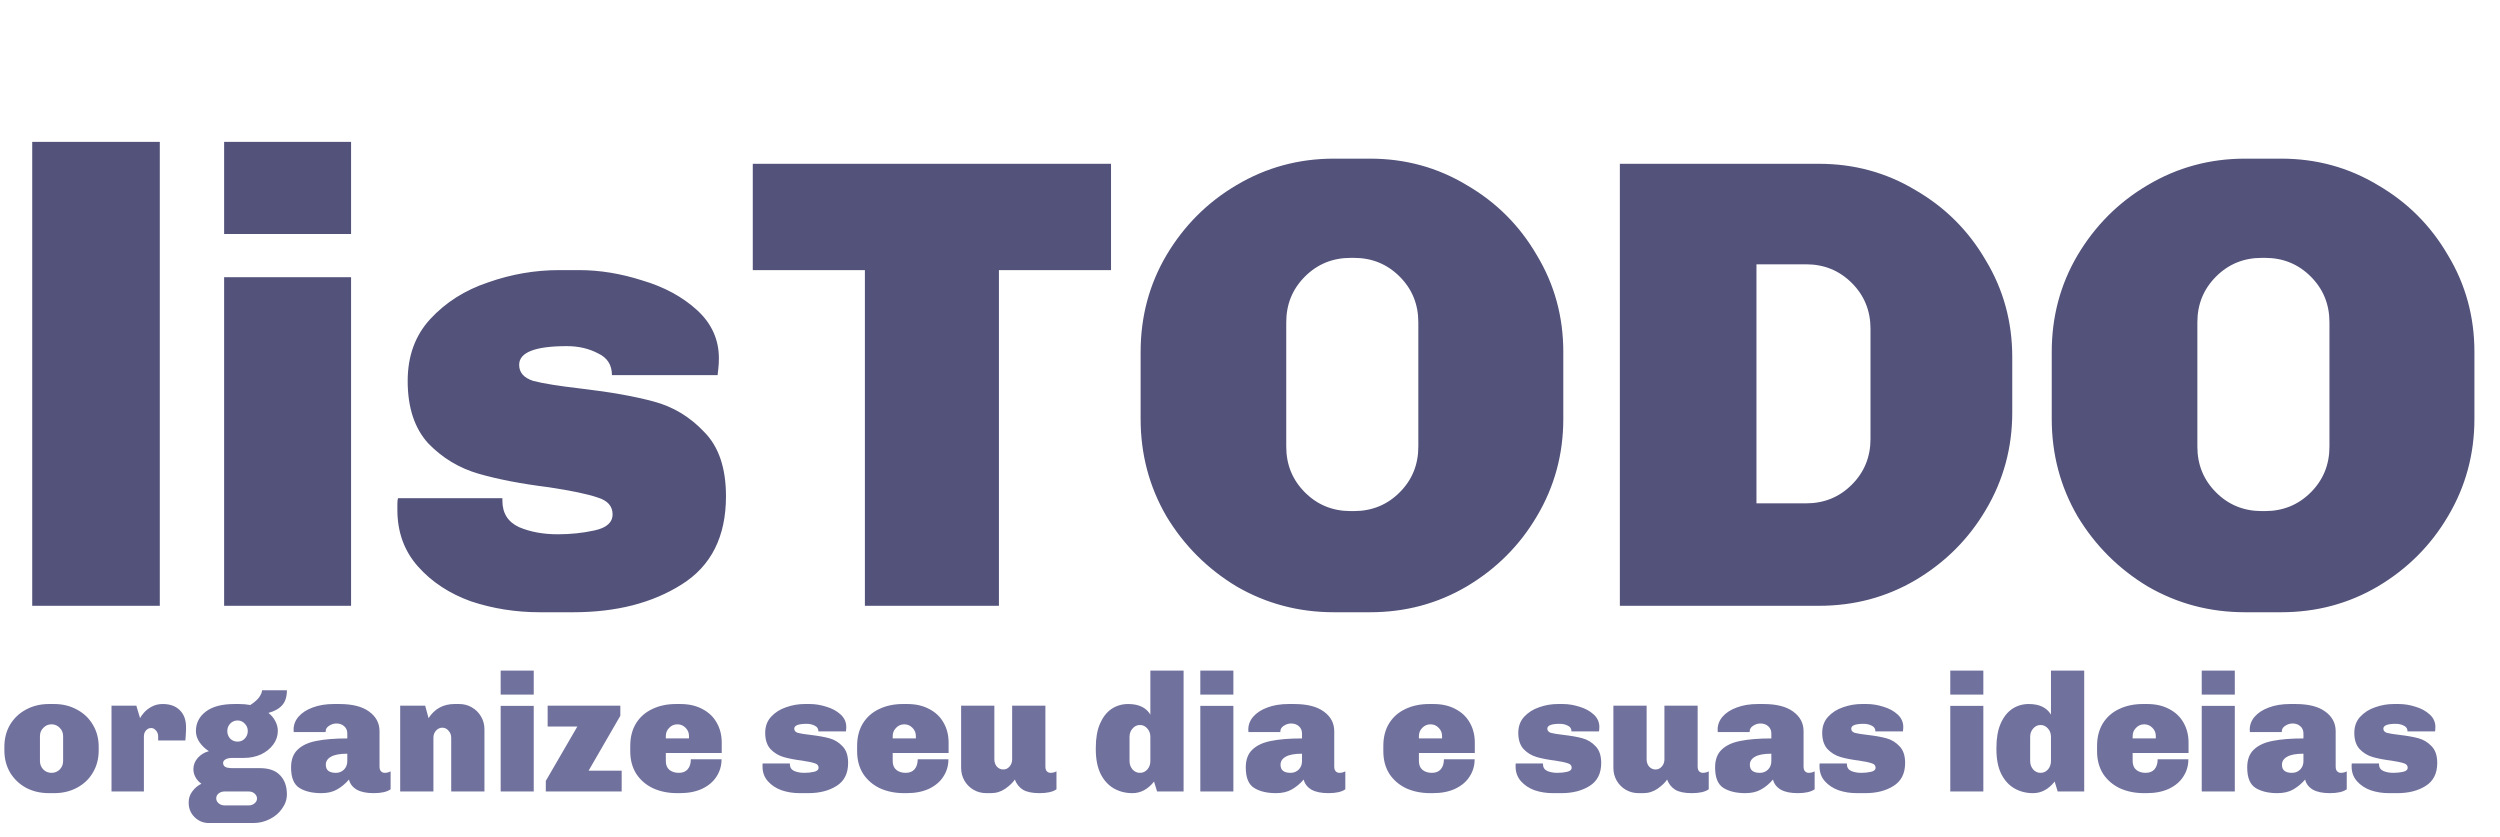
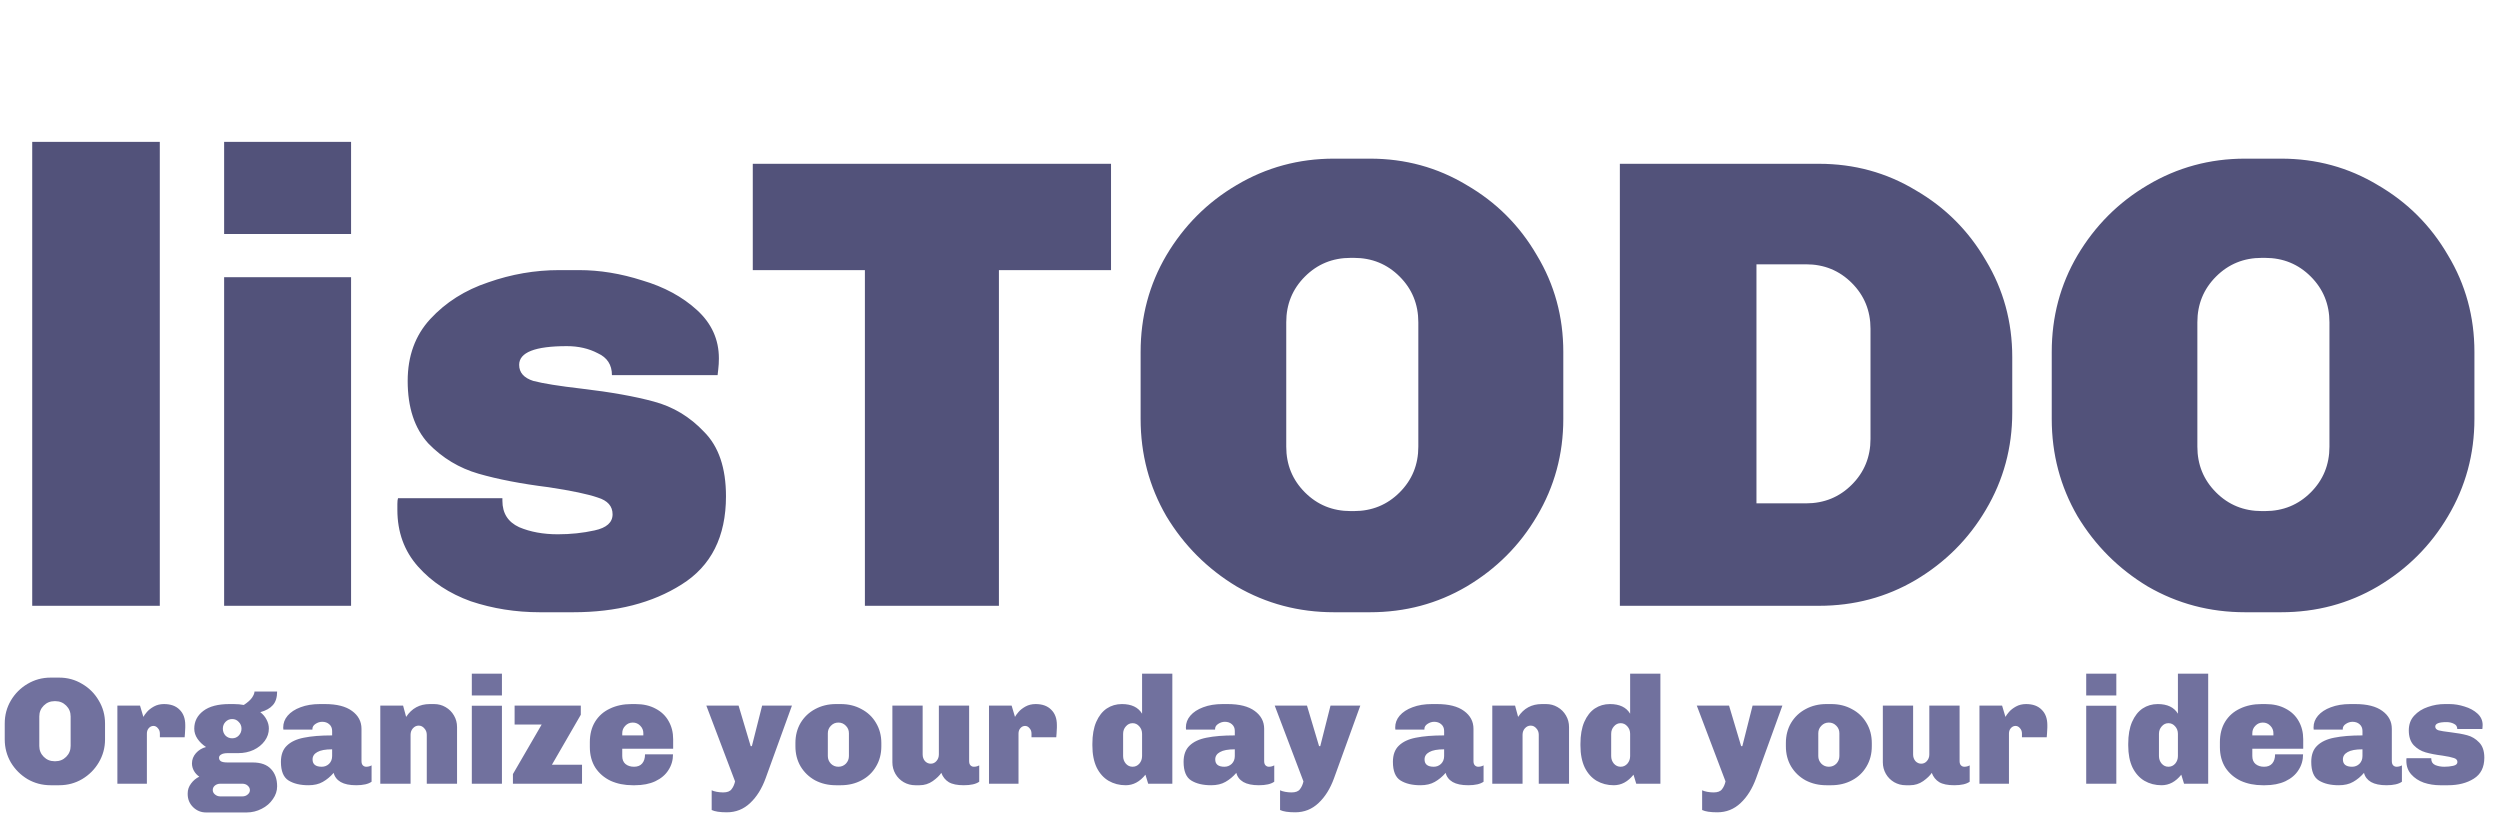
<svg xmlns="http://www.w3.org/2000/svg" width="293" height="98" viewBox="0 0 293 98" fill="none">
  <path d="M18.728 16.629V71H3.776V16.629H18.728ZM41.145 27.428H26.268V16.629H41.145V27.428ZM41.145 71H26.268V32.487H41.145V71ZM67.868 31.657C70.284 31.657 72.751 32.059 75.268 32.865C77.835 33.62 79.975 34.778 81.687 36.339C83.398 37.899 84.254 39.787 84.254 42.002C84.254 42.455 84.229 42.883 84.179 43.286C84.128 43.638 84.103 43.865 84.103 43.966H71.719C71.719 42.757 71.165 41.901 70.057 41.398C69 40.844 67.792 40.567 66.433 40.567C62.707 40.567 60.845 41.297 60.845 42.757C60.845 43.663 61.398 44.293 62.506 44.645C63.664 44.947 65.552 45.249 68.169 45.551C71.593 45.954 74.412 46.458 76.627 47.062C78.893 47.666 80.856 48.849 82.517 50.611C84.229 52.323 85.085 54.84 85.085 58.162C85.085 62.895 83.348 66.343 79.874 68.508C76.451 70.673 72.222 71.755 67.188 71.755H63.261C60.442 71.755 57.748 71.327 55.181 70.471C52.664 69.565 50.6 68.206 48.989 66.394C47.378 64.581 46.572 62.366 46.572 59.748V59.069C46.572 58.767 46.597 58.54 46.648 58.389H58.881V58.691C58.881 60.151 59.536 61.183 60.845 61.787C62.154 62.341 63.664 62.618 65.376 62.618C66.886 62.618 68.321 62.467 69.68 62.165C71.09 61.863 71.794 61.233 71.794 60.277C71.794 59.32 71.215 58.666 70.057 58.313C68.9 57.911 66.987 57.508 64.318 57.105C61.096 56.703 58.353 56.174 56.087 55.519C53.822 54.865 51.858 53.682 50.197 51.97C48.586 50.208 47.78 47.767 47.78 44.645C47.78 41.725 48.661 39.309 50.423 37.396C52.236 35.432 54.501 33.998 57.22 33.091C59.938 32.135 62.707 31.657 65.526 31.657H67.868ZM130.212 31.657H117.073V71H101.366V31.657H88.226V19.197H130.212V31.657ZM160.565 18.593C164.693 18.593 168.469 19.625 171.892 21.689C175.366 23.702 178.109 26.446 180.123 29.92C182.187 33.343 183.219 37.119 183.219 41.247V49.101C183.219 53.229 182.187 57.03 180.123 60.503C178.109 63.927 175.366 66.671 171.892 68.734C168.469 70.748 164.693 71.755 160.565 71.755H156.336C152.208 71.755 148.407 70.748 144.933 68.734C141.51 66.671 138.766 63.927 136.702 60.503C134.688 57.03 133.681 53.229 133.681 49.101V41.247C133.681 37.119 134.688 33.343 136.702 29.92C138.766 26.446 141.51 23.702 144.933 21.689C148.407 19.625 152.208 18.593 156.336 18.593H160.565ZM158.299 30.222C156.185 30.222 154.398 30.952 152.938 32.412C151.478 33.872 150.748 35.659 150.748 37.773V52.348C150.748 54.462 151.478 56.249 152.938 57.709C154.398 59.169 156.185 59.899 158.299 59.899H158.677C160.791 59.899 162.578 59.169 164.038 57.709C165.498 56.249 166.228 54.462 166.228 52.348V37.773C166.228 35.659 165.498 33.872 164.038 32.412C162.578 30.952 160.791 30.222 158.677 30.222H158.299ZM213.182 19.197C217.31 19.197 221.086 20.229 224.509 22.293C227.983 24.306 230.726 27.05 232.74 30.524C234.804 33.947 235.836 37.723 235.836 41.851V48.346C235.836 52.474 234.804 56.275 232.74 59.748C230.726 63.172 227.983 65.915 224.509 67.979C221.086 69.993 217.31 71 213.182 71H189.847V19.197H213.182ZM205.857 58.993H211.671C213.786 58.993 215.573 58.263 217.033 56.803C218.493 55.343 219.223 53.556 219.223 51.442V38.529C219.223 36.414 218.493 34.627 217.033 33.167C215.573 31.707 213.786 30.977 211.671 30.977H205.857V58.993ZM267.348 18.593C271.476 18.593 275.252 19.625 278.675 21.689C282.149 23.702 284.893 26.446 286.906 29.92C288.97 33.343 290.002 37.119 290.002 41.247V49.101C290.002 53.229 288.97 57.03 286.906 60.503C284.893 63.927 282.149 66.671 278.675 68.734C275.252 70.748 271.476 71.755 267.348 71.755H263.119C258.991 71.755 255.19 70.748 251.716 68.734C248.293 66.671 245.549 63.927 243.485 60.503C241.471 57.03 240.464 53.229 240.464 49.101V41.247C240.464 37.119 241.471 33.343 243.485 29.92C245.549 26.446 248.293 23.702 251.716 21.689C255.19 19.625 258.991 18.593 263.119 18.593H267.348ZM265.082 30.222C262.968 30.222 261.181 30.952 259.721 32.412C258.261 33.872 257.531 35.659 257.531 37.773V52.348C257.531 54.462 258.261 56.249 259.721 57.709C261.181 59.169 262.968 59.899 265.082 59.899H265.46C267.574 59.899 269.362 59.169 270.822 57.709C272.281 56.249 273.011 54.462 273.011 52.348V37.773C273.011 35.659 272.281 33.872 270.822 32.412C269.362 30.952 267.574 30.222 265.46 30.222H265.082Z" fill="#52527A" />
-   <path d="M6.354 82.511C7.338 82.511 8.223 82.727 9.01 83.16C9.81 83.58 10.434 84.17 10.879 84.931C11.338 85.691 11.568 86.557 11.568 87.528V87.941C11.568 88.924 11.338 89.797 10.879 90.557C10.434 91.318 9.81 91.908 9.01 92.328C8.223 92.748 7.338 92.957 6.354 92.957H5.725C4.741 92.957 3.849 92.748 3.049 92.328C2.262 91.895 1.639 91.298 1.18 90.538C0.734 89.777 0.512 88.911 0.512 87.941V87.528C0.512 86.557 0.734 85.691 1.18 84.931C1.639 84.17 2.262 83.58 3.049 83.16C3.849 82.727 4.741 82.511 5.725 82.511H6.354ZM6.04 84.891C5.659 84.891 5.338 85.029 5.076 85.305C4.813 85.567 4.682 85.888 4.682 86.269V89.2C4.682 89.58 4.813 89.908 5.076 90.183C5.338 90.446 5.659 90.577 6.04 90.577C6.42 90.577 6.741 90.446 7.004 90.183C7.266 89.908 7.397 89.58 7.397 89.2V86.269C7.397 85.888 7.266 85.567 7.004 85.305C6.741 85.029 6.42 84.891 6.04 84.891ZM19.069 82.511C19.934 82.511 20.603 82.754 21.075 83.239C21.561 83.711 21.803 84.367 21.803 85.206V85.541L21.764 86.288L21.724 86.78H18.537V86.308C18.537 86.032 18.452 85.803 18.282 85.619C18.124 85.423 17.934 85.324 17.711 85.324C17.475 85.324 17.272 85.423 17.101 85.619C16.944 85.803 16.865 86.032 16.865 86.308V92.761H13.068V82.708H15.98L16.413 84.163C16.491 84.006 16.642 83.796 16.865 83.534C17.088 83.272 17.39 83.035 17.77 82.826C18.151 82.616 18.583 82.511 19.069 82.511ZM33.624 80.898C33.624 81.658 33.441 82.242 33.073 82.649C32.719 83.055 32.181 83.357 31.46 83.554C31.814 83.829 32.083 84.15 32.267 84.518C32.463 84.885 32.562 85.265 32.562 85.659C32.562 86.236 32.385 86.767 32.031 87.252C31.677 87.737 31.198 88.124 30.594 88.413C29.991 88.688 29.335 88.826 28.627 88.826H27.27C26.889 88.826 26.607 88.885 26.424 89.003C26.24 89.108 26.148 89.246 26.148 89.416C26.148 89.613 26.227 89.764 26.384 89.869C26.542 89.974 26.837 90.026 27.27 90.026H30.476C31.526 90.026 32.313 90.308 32.837 90.872C33.362 91.423 33.624 92.164 33.624 93.095C33.624 93.685 33.441 94.236 33.073 94.748C32.719 95.272 32.24 95.686 31.637 95.987C31.034 96.302 30.385 96.459 29.689 96.459H24.476C23.833 96.459 23.276 96.23 22.804 95.771C22.345 95.312 22.115 94.754 22.115 94.099V94C22.115 93.541 22.259 93.121 22.548 92.741C22.837 92.348 23.191 92.052 23.61 91.856C23.322 91.659 23.092 91.41 22.922 91.108C22.751 90.806 22.666 90.485 22.666 90.144C22.666 89.659 22.837 89.219 23.178 88.826C23.532 88.433 23.965 88.17 24.476 88.039C24.017 87.737 23.65 87.383 23.374 86.977C23.099 86.57 22.961 86.137 22.961 85.678C22.961 84.747 23.348 83.986 24.122 83.396C24.896 82.806 26.017 82.511 27.486 82.511H28.037C28.509 82.511 28.942 82.55 29.335 82.629C29.834 82.301 30.188 81.986 30.398 81.685C30.608 81.37 30.712 81.108 30.712 80.898H33.624ZM27.84 84.439C27.499 84.439 27.211 84.564 26.974 84.813C26.752 85.049 26.64 85.337 26.64 85.678C26.64 86.019 26.752 86.314 26.974 86.564C27.211 86.8 27.499 86.918 27.84 86.918C28.181 86.918 28.463 86.8 28.686 86.564C28.922 86.314 29.04 86.019 29.04 85.678C29.04 85.337 28.922 85.049 28.686 84.813C28.463 84.564 28.181 84.439 27.84 84.439ZM26.325 92.761C26.05 92.761 25.814 92.839 25.617 92.997C25.433 93.154 25.342 93.344 25.342 93.567C25.342 93.79 25.433 93.981 25.617 94.138C25.814 94.308 26.05 94.394 26.325 94.394H29.139C29.414 94.394 29.643 94.315 29.827 94.158C30.024 94 30.122 93.81 30.122 93.587C30.122 93.364 30.024 93.167 29.827 92.997C29.643 92.839 29.414 92.761 29.139 92.761H26.325ZM39.779 82.511C41.3 82.511 42.461 82.806 43.261 83.396C44.074 83.986 44.481 84.754 44.481 85.698V89.849C44.481 90.098 44.54 90.282 44.658 90.4C44.776 90.518 44.92 90.577 45.091 90.577C45.34 90.577 45.569 90.518 45.779 90.4V92.505C45.359 92.807 44.697 92.957 43.792 92.957C42.953 92.957 42.291 92.82 41.805 92.544C41.32 92.256 41.018 91.862 40.9 91.364C40.48 91.849 40.015 92.236 39.503 92.525C39.005 92.813 38.389 92.957 37.654 92.957C36.605 92.957 35.752 92.754 35.097 92.348C34.441 91.941 34.113 91.141 34.113 89.947C34.113 89.043 34.369 88.347 34.88 87.862C35.392 87.364 36.12 87.023 37.064 86.839C38.021 86.642 39.234 86.544 40.703 86.544V85.973C40.703 85.606 40.579 85.318 40.33 85.108C40.094 84.898 39.792 84.793 39.425 84.793C39.123 84.793 38.834 84.885 38.559 85.068C38.297 85.239 38.166 85.455 38.166 85.718V85.796H34.428C34.414 85.757 34.408 85.665 34.408 85.521C34.408 84.957 34.598 84.452 34.978 84.006C35.372 83.547 35.923 83.186 36.631 82.924C37.352 82.649 38.185 82.511 39.13 82.511H39.779ZM40.703 88.334C39.838 88.334 39.202 88.452 38.795 88.688C38.389 88.911 38.185 89.226 38.185 89.633C38.185 90.262 38.579 90.577 39.366 90.577C39.733 90.577 40.048 90.452 40.31 90.203C40.572 89.941 40.703 89.606 40.703 89.2V88.334ZM53.826 82.511C54.364 82.511 54.856 82.642 55.302 82.904C55.761 83.167 56.121 83.527 56.384 83.986C56.646 84.432 56.777 84.924 56.777 85.462V92.761H52.882V86.465C52.882 86.137 52.777 85.862 52.567 85.639C52.37 85.403 52.128 85.285 51.839 85.285C51.55 85.285 51.301 85.403 51.092 85.639C50.895 85.862 50.796 86.137 50.796 86.465V92.761H46.901V82.708H49.832L50.226 84.163C50.947 83.062 51.964 82.511 53.275 82.511H53.826ZM62.554 81.409H58.678V78.596H62.554V81.409ZM62.554 92.761H58.678V82.727H62.554V92.761ZM72.703 82.708V83.888L68.985 90.321H72.86V92.761H63.968V91.521L67.666 85.147H64.184V82.708H72.703ZM79.727 82.511C80.737 82.511 81.603 82.708 82.324 83.101C83.058 83.481 83.616 84.013 83.996 84.695C84.39 85.377 84.587 86.157 84.587 87.036V88.255H78.035V89.2C78.035 89.646 78.173 89.987 78.448 90.223C78.737 90.459 79.104 90.577 79.55 90.577C80.009 90.577 80.357 90.439 80.593 90.164C80.842 89.875 80.967 89.482 80.967 88.984H84.567C84.567 89.731 84.37 90.406 83.977 91.01C83.596 91.613 83.032 92.092 82.285 92.446C81.55 92.787 80.678 92.957 79.668 92.957H79.373C78.324 92.957 77.379 92.767 76.54 92.387C75.714 91.993 75.058 91.43 74.573 90.695C74.101 89.947 73.865 89.062 73.865 88.039V87.429C73.865 86.406 74.088 85.528 74.533 84.793C74.992 84.045 75.629 83.481 76.442 83.101C77.255 82.708 78.186 82.511 79.235 82.511H79.727ZM79.393 84.891C79.012 84.891 78.691 85.029 78.429 85.305C78.166 85.567 78.035 85.888 78.035 86.269V86.544H80.75V86.269C80.75 85.888 80.619 85.567 80.357 85.305C80.094 85.029 79.773 84.891 79.393 84.891ZM94.914 82.511C95.544 82.511 96.187 82.616 96.842 82.826C97.511 83.022 98.069 83.324 98.515 83.731C98.961 84.137 99.183 84.629 99.183 85.206C99.183 85.324 99.177 85.436 99.164 85.541C99.151 85.632 99.144 85.691 99.144 85.718H95.918C95.918 85.403 95.773 85.18 95.485 85.049C95.21 84.904 94.895 84.832 94.541 84.832C93.57 84.832 93.085 85.022 93.085 85.403C93.085 85.639 93.229 85.803 93.518 85.895C93.819 85.973 94.311 86.052 94.993 86.131C95.885 86.236 96.619 86.367 97.197 86.524C97.787 86.682 98.298 86.99 98.731 87.449C99.177 87.895 99.4 88.551 99.4 89.416C99.4 90.649 98.948 91.547 98.043 92.112C97.151 92.675 96.049 92.957 94.737 92.957H93.714C92.98 92.957 92.278 92.846 91.609 92.623C90.954 92.387 90.416 92.033 89.996 91.561C89.576 91.088 89.367 90.511 89.367 89.829V89.652C89.367 89.574 89.373 89.515 89.386 89.475H92.573V89.554C92.573 89.934 92.744 90.203 93.085 90.361C93.426 90.505 93.819 90.577 94.265 90.577C94.659 90.577 95.032 90.538 95.387 90.459C95.754 90.38 95.937 90.216 95.937 89.967C95.937 89.718 95.787 89.547 95.485 89.456C95.183 89.351 94.685 89.246 93.99 89.141C93.15 89.036 92.436 88.898 91.845 88.728C91.255 88.557 90.744 88.249 90.311 87.803C89.891 87.344 89.681 86.708 89.681 85.895C89.681 85.134 89.911 84.504 90.37 84.006C90.842 83.495 91.432 83.121 92.141 82.885C92.849 82.635 93.57 82.511 94.305 82.511H94.914ZM106.317 82.511C107.327 82.511 108.193 82.708 108.914 83.101C109.648 83.481 110.206 84.013 110.586 84.695C110.98 85.377 111.176 86.157 111.176 87.036V88.255H104.625V89.2C104.625 89.646 104.763 89.987 105.038 90.223C105.327 90.459 105.694 90.577 106.14 90.577C106.599 90.577 106.947 90.439 107.183 90.164C107.432 89.875 107.556 89.482 107.556 88.984H111.157C111.157 89.731 110.96 90.406 110.566 91.01C110.186 91.613 109.622 92.092 108.875 92.446C108.14 92.787 107.268 92.957 106.258 92.957H105.963C104.914 92.957 103.969 92.767 103.13 92.387C102.304 91.993 101.648 91.43 101.163 90.695C100.69 89.947 100.454 89.062 100.454 88.039V87.429C100.454 86.406 100.677 85.528 101.123 84.793C101.582 84.045 102.218 83.481 103.032 83.101C103.845 82.708 104.776 82.511 105.825 82.511H106.317ZM105.983 84.891C105.602 84.891 105.281 85.029 105.019 85.305C104.756 85.567 104.625 85.888 104.625 86.269V86.544H107.34V86.269C107.34 85.888 107.209 85.567 106.947 85.305C106.684 85.029 106.363 84.891 105.983 84.891ZM122.52 89.849C122.52 90.098 122.579 90.282 122.697 90.4C122.815 90.518 122.959 90.577 123.13 90.577C123.379 90.577 123.608 90.518 123.818 90.4V92.505C123.398 92.807 122.736 92.957 121.831 92.957C120.992 92.957 120.349 92.826 119.903 92.564C119.457 92.289 119.136 91.889 118.939 91.364C118.716 91.705 118.349 92.059 117.837 92.426C117.326 92.78 116.762 92.957 116.146 92.957H115.595C115.057 92.957 114.559 92.826 114.099 92.564C113.654 92.302 113.299 91.948 113.037 91.502C112.775 91.043 112.644 90.544 112.644 90.007V82.708H116.539V89.003C116.539 89.331 116.637 89.613 116.834 89.849C117.044 90.072 117.293 90.183 117.582 90.183C117.87 90.183 118.113 90.072 118.31 89.849C118.519 89.613 118.624 89.331 118.624 89.003V82.708H122.52V89.849ZM135.609 92.761L135.255 91.6C134.533 92.505 133.687 92.957 132.717 92.957C131.904 92.957 131.169 92.767 130.513 92.387C129.871 92.007 129.359 91.436 128.979 90.675C128.611 89.901 128.428 88.957 128.428 87.842V87.626C128.428 86.511 128.592 85.573 128.92 84.813C129.261 84.039 129.713 83.462 130.277 83.081C130.854 82.701 131.503 82.511 132.225 82.511C133.458 82.511 134.323 82.924 134.822 83.75V78.596H138.717V92.761H135.609ZM133.602 84.97C133.261 84.97 132.972 85.108 132.736 85.383C132.5 85.645 132.382 85.967 132.382 86.347V89.2C132.382 89.58 132.5 89.908 132.736 90.183C132.972 90.446 133.261 90.577 133.602 90.577C133.943 90.577 134.232 90.446 134.468 90.183C134.704 89.908 134.822 89.58 134.822 89.2V86.347C134.822 85.967 134.704 85.645 134.468 85.383C134.232 85.108 133.943 84.97 133.602 84.97ZM144.552 81.409H140.676V78.596H144.552V81.409ZM144.552 92.761H140.676V82.727H144.552V92.761ZM151.671 82.511C153.193 82.511 154.353 82.806 155.153 83.396C155.967 83.986 156.373 84.754 156.373 85.698V89.849C156.373 90.098 156.432 90.282 156.55 90.4C156.668 90.518 156.813 90.577 156.983 90.577C157.232 90.577 157.462 90.518 157.672 90.4V92.505C157.252 92.807 156.59 92.957 155.685 92.957C154.845 92.957 154.183 92.82 153.698 92.544C153.212 92.256 152.911 91.862 152.793 91.364C152.373 91.849 151.907 92.236 151.396 92.525C150.897 92.813 150.281 92.957 149.546 92.957C148.497 92.957 147.645 92.754 146.989 92.348C146.333 91.941 146.005 91.141 146.005 89.947C146.005 89.043 146.261 88.347 146.773 87.862C147.284 87.364 148.012 87.023 148.956 86.839C149.914 86.642 151.127 86.544 152.596 86.544V85.973C152.596 85.606 152.471 85.318 152.222 85.108C151.986 84.898 151.684 84.793 151.317 84.793C151.015 84.793 150.727 84.885 150.451 85.068C150.189 85.239 150.058 85.455 150.058 85.718V85.796H146.32C146.307 85.757 146.3 85.665 146.3 85.521C146.3 84.957 146.491 84.452 146.871 84.006C147.264 83.547 147.815 83.186 148.523 82.924C149.245 82.649 150.078 82.511 151.022 82.511H151.671ZM152.596 88.334C151.73 88.334 151.094 88.452 150.688 88.688C150.281 88.911 150.078 89.226 150.078 89.633C150.078 90.262 150.471 90.577 151.258 90.577C151.625 90.577 151.94 90.452 152.202 90.203C152.465 89.941 152.596 89.606 152.596 89.2V88.334ZM167.988 82.511C168.998 82.511 169.864 82.708 170.585 83.101C171.32 83.481 171.877 84.013 172.258 84.695C172.651 85.377 172.848 86.157 172.848 87.036V88.255H166.297V89.2C166.297 89.646 166.434 89.987 166.71 90.223C166.998 90.459 167.365 90.577 167.811 90.577C168.27 90.577 168.618 90.439 168.854 90.164C169.103 89.875 169.228 89.482 169.228 88.984H172.828C172.828 89.731 172.631 90.406 172.238 91.01C171.858 91.613 171.294 92.092 170.546 92.446C169.812 92.787 168.939 92.957 167.929 92.957H167.634C166.585 92.957 165.641 92.767 164.801 92.387C163.975 91.993 163.319 91.43 162.834 90.695C162.362 89.947 162.126 89.062 162.126 88.039V87.429C162.126 86.406 162.349 85.528 162.795 84.793C163.254 84.045 163.89 83.481 164.703 83.101C165.516 82.708 166.447 82.511 167.497 82.511H167.988ZM167.654 84.891C167.274 84.891 166.952 85.029 166.69 85.305C166.428 85.567 166.297 85.888 166.297 86.269V86.544H169.011V86.269C169.011 85.888 168.88 85.567 168.618 85.305C168.356 85.029 168.034 84.891 167.654 84.891ZM183.176 82.511C183.805 82.511 184.448 82.616 185.104 82.826C185.773 83.022 186.33 83.324 186.776 83.731C187.222 84.137 187.445 84.629 187.445 85.206C187.445 85.324 187.438 85.436 187.425 85.541C187.412 85.632 187.405 85.691 187.405 85.718H184.179C184.179 85.403 184.035 85.18 183.746 85.049C183.471 84.904 183.156 84.832 182.802 84.832C181.831 84.832 181.346 85.022 181.346 85.403C181.346 85.639 181.49 85.803 181.779 85.895C182.081 85.973 182.572 86.052 183.254 86.131C184.146 86.236 184.881 86.367 185.458 86.524C186.048 86.682 186.56 86.99 186.992 87.449C187.438 87.895 187.661 88.551 187.661 89.416C187.661 90.649 187.209 91.547 186.304 92.112C185.412 92.675 184.31 92.957 182.999 92.957H181.976C181.241 92.957 180.539 92.846 179.871 92.623C179.215 92.387 178.677 92.033 178.257 91.561C177.838 91.088 177.628 90.511 177.628 89.829V89.652C177.628 89.574 177.634 89.515 177.647 89.475H180.835V89.554C180.835 89.934 181.005 90.203 181.346 90.361C181.687 90.505 182.081 90.577 182.526 90.577C182.92 90.577 183.294 90.538 183.648 90.459C184.015 90.38 184.199 90.216 184.199 89.967C184.199 89.718 184.048 89.547 183.746 89.456C183.445 89.351 182.946 89.246 182.251 89.141C181.412 89.036 180.697 88.898 180.107 88.728C179.516 88.557 179.005 88.249 178.572 87.803C178.152 87.344 177.943 86.708 177.943 85.895C177.943 85.134 178.172 84.504 178.631 84.006C179.103 83.495 179.693 83.121 180.402 82.885C181.11 82.635 181.831 82.511 182.566 82.511H183.176ZM198.965 89.849C198.965 90.098 199.024 90.282 199.142 90.4C199.261 90.518 199.405 90.577 199.575 90.577C199.824 90.577 200.054 90.518 200.264 90.4V92.505C199.844 92.807 199.182 92.957 198.277 92.957C197.437 92.957 196.795 92.826 196.349 92.564C195.903 92.289 195.582 91.889 195.385 91.364C195.162 91.705 194.795 92.059 194.283 92.426C193.772 92.78 193.208 92.957 192.591 92.957H192.04C191.503 92.957 191.004 92.826 190.545 92.564C190.099 92.302 189.745 91.948 189.483 91.502C189.221 91.043 189.089 90.544 189.089 90.007V82.708H192.985V89.003C192.985 89.331 193.083 89.613 193.28 89.849C193.49 90.072 193.739 90.183 194.027 90.183C194.316 90.183 194.559 90.072 194.755 89.849C194.965 89.613 195.07 89.331 195.07 89.003V82.708H198.965V89.849ZM206.676 82.511C208.197 82.511 209.358 82.806 210.158 83.396C210.971 83.986 211.378 84.754 211.378 85.698V89.849C211.378 90.098 211.437 90.282 211.555 90.4C211.673 90.518 211.817 90.577 211.988 90.577C212.237 90.577 212.467 90.518 212.676 90.4V92.505C212.257 92.807 211.594 92.957 210.689 92.957C209.85 92.957 209.188 92.82 208.702 92.544C208.217 92.256 207.915 91.862 207.797 91.364C207.378 91.849 206.912 92.236 206.401 92.525C205.902 92.813 205.286 92.957 204.551 92.957C203.502 92.957 202.65 92.754 201.994 92.348C201.338 91.941 201.01 91.141 201.01 89.947C201.01 89.043 201.266 88.347 201.777 87.862C202.289 87.364 203.017 87.023 203.961 86.839C204.919 86.642 206.132 86.544 207.601 86.544V85.973C207.601 85.606 207.476 85.318 207.227 85.108C206.991 84.898 206.689 84.793 206.322 84.793C206.02 84.793 205.732 84.885 205.456 85.068C205.194 85.239 205.063 85.455 205.063 85.718V85.796H201.325C201.312 85.757 201.305 85.665 201.305 85.521C201.305 84.957 201.495 84.452 201.876 84.006C202.269 83.547 202.82 83.186 203.528 82.924C204.25 82.649 205.082 82.511 206.027 82.511H206.676ZM207.601 88.334C206.735 88.334 206.099 88.452 205.692 88.688C205.286 88.911 205.082 89.226 205.082 89.633C205.082 90.262 205.476 90.577 206.263 90.577C206.63 90.577 206.945 90.452 207.207 90.203C207.469 89.941 207.601 89.606 207.601 89.2V88.334ZM218.795 82.511C219.425 82.511 220.067 82.616 220.723 82.826C221.392 83.022 221.95 83.324 222.396 83.731C222.841 84.137 223.064 84.629 223.064 85.206C223.064 85.324 223.058 85.436 223.045 85.541C223.032 85.632 223.025 85.691 223.025 85.718H219.799C219.799 85.403 219.654 85.18 219.366 85.049C219.09 84.904 218.776 84.832 218.421 84.832C217.451 84.832 216.966 85.022 216.966 85.403C216.966 85.639 217.11 85.803 217.398 85.895C217.7 85.973 218.192 86.052 218.874 86.131C219.766 86.236 220.5 86.367 221.077 86.524C221.668 86.682 222.179 86.99 222.612 87.449C223.058 87.895 223.281 88.551 223.281 89.416C223.281 90.649 222.828 91.547 221.923 92.112C221.031 92.675 219.93 92.957 218.618 92.957H217.595C216.861 92.957 216.159 92.846 215.49 92.623C214.834 92.387 214.297 92.033 213.877 91.561C213.457 91.088 213.247 90.511 213.247 89.829V89.652C213.247 89.574 213.254 89.515 213.267 89.475H216.454V89.554C216.454 89.934 216.625 90.203 216.966 90.361C217.307 90.505 217.7 90.577 218.146 90.577C218.54 90.577 218.913 90.538 219.267 90.459C219.635 90.38 219.818 90.216 219.818 89.967C219.818 89.718 219.667 89.547 219.366 89.456C219.064 89.351 218.566 89.246 217.871 89.141C217.031 89.036 216.316 88.898 215.726 88.728C215.136 88.557 214.625 88.249 214.192 87.803C213.772 87.344 213.562 86.708 213.562 85.895C213.562 85.134 213.792 84.504 214.251 84.006C214.723 83.495 215.313 83.121 216.021 82.885C216.73 82.635 217.451 82.511 218.185 82.511H218.795ZM232.448 81.409H228.572V78.596H232.448V81.409ZM232.448 92.761H228.572V82.727H232.448V92.761ZM241.161 92.761L240.807 91.6C240.086 92.505 239.24 92.957 238.269 92.957C237.456 92.957 236.721 92.767 236.066 92.387C235.423 92.007 234.911 91.436 234.531 90.675C234.164 89.901 233.98 88.957 233.98 87.842V87.626C233.98 86.511 234.144 85.573 234.472 84.813C234.813 84.039 235.266 83.462 235.83 83.081C236.407 82.701 237.056 82.511 237.777 82.511C239.01 82.511 239.876 82.924 240.374 83.75V78.596H244.269V92.761H241.161ZM239.154 84.97C238.813 84.97 238.525 85.108 238.289 85.383C238.053 85.645 237.935 85.967 237.935 86.347V89.2C237.935 89.58 238.053 89.908 238.289 90.183C238.525 90.446 238.813 90.577 239.154 90.577C239.495 90.577 239.784 90.446 240.02 90.183C240.256 89.908 240.374 89.58 240.374 89.2V86.347C240.374 85.967 240.256 85.645 240.02 85.383C239.784 85.108 239.495 84.97 239.154 84.97ZM251.639 82.511C252.649 82.511 253.514 82.708 254.236 83.101C254.97 83.481 255.528 84.013 255.908 84.695C256.301 85.377 256.498 86.157 256.498 87.036V88.255H249.947V89.2C249.947 89.646 250.085 89.987 250.36 90.223C250.649 90.459 251.016 90.577 251.462 90.577C251.921 90.577 252.268 90.439 252.504 90.164C252.754 89.875 252.878 89.482 252.878 88.984H256.478C256.478 89.731 256.282 90.406 255.888 91.01C255.508 91.613 254.944 92.092 254.196 92.446C253.462 92.787 252.59 92.957 251.58 92.957H251.285C250.235 92.957 249.291 92.767 248.452 92.387C247.625 91.993 246.97 91.43 246.484 90.695C246.012 89.947 245.776 89.062 245.776 88.039V87.429C245.776 86.406 245.999 85.528 246.445 84.793C246.904 84.045 247.54 83.481 248.353 83.101C249.166 82.708 250.098 82.511 251.147 82.511H251.639ZM251.304 84.891C250.924 84.891 250.603 85.029 250.34 85.305C250.078 85.567 249.947 85.888 249.947 86.269V86.544H252.662V86.269C252.662 85.888 252.531 85.567 252.268 85.305C252.006 85.029 251.685 84.891 251.304 84.891ZM261.92 81.409H258.044V78.596H261.92V81.409ZM261.92 92.761H258.044V82.727H261.92V92.761ZM269.039 82.511C270.561 82.511 271.721 82.806 272.521 83.396C273.334 83.986 273.741 84.754 273.741 85.698V89.849C273.741 90.098 273.8 90.282 273.918 90.4C274.036 90.518 274.18 90.577 274.351 90.577C274.6 90.577 274.83 90.518 275.039 90.4V92.505C274.62 92.807 273.957 92.957 273.052 92.957C272.213 92.957 271.551 92.82 271.065 92.544C270.58 92.256 270.279 91.862 270.16 91.364C269.741 91.849 269.275 92.236 268.764 92.525C268.265 92.813 267.649 92.957 266.914 92.957C265.865 92.957 265.013 92.754 264.357 92.348C263.701 91.941 263.373 91.141 263.373 89.947C263.373 89.043 263.629 88.347 264.14 87.862C264.652 87.364 265.38 87.023 266.324 86.839C267.282 86.642 268.495 86.544 269.964 86.544V85.973C269.964 85.606 269.839 85.318 269.59 85.108C269.354 84.898 269.052 84.793 268.685 84.793C268.383 84.793 268.095 84.885 267.819 85.068C267.557 85.239 267.426 85.455 267.426 85.718V85.796H263.688C263.675 85.757 263.668 85.665 263.668 85.521C263.668 84.957 263.858 84.452 264.239 84.006C264.632 83.547 265.183 83.186 265.891 82.924C266.613 82.649 267.446 82.511 268.39 82.511H269.039ZM269.964 88.334C269.098 88.334 268.462 88.452 268.055 88.688C267.649 88.911 267.446 89.226 267.446 89.633C267.446 90.262 267.839 90.577 268.626 90.577C268.993 90.577 269.308 90.452 269.57 90.203C269.833 89.941 269.964 89.606 269.964 89.2V88.334ZM281.158 82.511C281.788 82.511 282.431 82.616 283.086 82.826C283.755 83.022 284.313 83.324 284.759 83.731C285.205 84.137 285.428 84.629 285.428 85.206C285.428 85.324 285.421 85.436 285.408 85.541C285.395 85.632 285.388 85.691 285.388 85.718H282.162C282.162 85.403 282.017 85.18 281.729 85.049C281.453 84.904 281.139 84.832 280.785 84.832C279.814 84.832 279.329 85.022 279.329 85.403C279.329 85.639 279.473 85.803 279.762 85.895C280.063 85.973 280.555 86.052 281.237 86.131C282.129 86.236 282.863 86.367 283.44 86.524C284.031 86.682 284.542 86.99 284.975 87.449C285.421 87.895 285.644 88.551 285.644 89.416C285.644 90.649 285.191 91.547 284.286 92.112C283.395 92.675 282.293 92.957 280.981 92.957H279.958C279.224 92.957 278.522 92.846 277.853 92.623C277.197 92.387 276.66 92.033 276.24 91.561C275.82 91.088 275.61 90.511 275.61 89.829V89.652C275.61 89.574 275.617 89.515 275.63 89.475H278.817V89.554C278.817 89.934 278.988 90.203 279.329 90.361C279.67 90.505 280.063 90.577 280.509 90.577C280.903 90.577 281.276 90.538 281.631 90.459C281.998 90.38 282.181 90.216 282.181 89.967C282.181 89.718 282.031 89.547 281.729 89.456C281.427 89.351 280.929 89.246 280.234 89.141C279.394 89.036 278.68 88.898 278.089 88.728C277.499 88.557 276.988 88.249 276.555 87.803C276.135 87.344 275.925 86.708 275.925 85.895C275.925 85.134 276.155 84.504 276.614 84.006C277.086 83.495 277.676 83.121 278.384 82.885C279.093 82.635 279.814 82.511 280.549 82.511H281.158Z" fill="#71719E" />
+   <path d="M6.934 79.416C7.914 79.416 8.81 79.661 9.622 80.151C10.446 80.628 11.097 81.279 11.575 82.104C12.065 82.916 12.31 83.812 12.31 84.791V86.655C12.31 87.634 12.065 88.536 11.575 89.361C11.097 90.173 10.446 90.824 9.622 91.314C8.81 91.791 7.914 92.03 6.934 92.03H5.931C4.951 92.03 4.049 91.791 3.225 91.314C2.413 90.824 1.762 90.173 1.272 89.361C0.794 88.536 0.555 87.634 0.555 86.655V84.791C0.555 83.812 0.794 82.916 1.272 82.104C1.762 81.279 2.413 80.628 3.225 80.151C4.049 79.661 4.951 79.416 5.931 79.416H6.934ZM6.397 82.175C5.895 82.175 5.471 82.349 5.125 82.695C4.778 83.041 4.605 83.466 4.605 83.967V87.425C4.605 87.927 4.778 88.351 5.125 88.698C5.471 89.044 5.895 89.217 6.397 89.217H6.486C6.988 89.217 7.412 89.044 7.758 88.698C8.105 88.351 8.278 87.927 8.278 87.425V83.967C8.278 83.466 8.105 83.041 7.758 82.695C7.412 82.349 6.988 82.175 6.486 82.175H6.397ZM19.222 82.516C20.01 82.516 20.619 82.737 21.05 83.179C21.491 83.609 21.712 84.206 21.712 84.971V85.275L21.677 85.956L21.641 86.404H18.738V85.974C18.738 85.723 18.66 85.514 18.505 85.347C18.362 85.168 18.189 85.078 17.986 85.078C17.771 85.078 17.585 85.168 17.43 85.347C17.287 85.514 17.215 85.723 17.215 85.974V91.851H13.757V82.695H16.409L16.803 84.021C16.875 83.878 17.012 83.686 17.215 83.448C17.418 83.209 17.693 82.994 18.039 82.802C18.386 82.611 18.78 82.516 19.222 82.516ZM32.479 81.046C32.479 81.739 32.312 82.271 31.977 82.641C31.654 83.011 31.165 83.286 30.508 83.466C30.83 83.716 31.075 84.009 31.242 84.343C31.422 84.678 31.511 85.024 31.511 85.383C31.511 85.908 31.35 86.392 31.027 86.834C30.705 87.276 30.269 87.628 29.719 87.891C29.17 88.142 28.573 88.267 27.927 88.267H26.691C26.345 88.267 26.088 88.321 25.921 88.429C25.753 88.524 25.67 88.65 25.67 88.805C25.67 88.984 25.741 89.122 25.885 89.217C26.028 89.313 26.297 89.361 26.691 89.361H29.612C30.567 89.361 31.284 89.617 31.762 90.131C32.24 90.633 32.479 91.308 32.479 92.156C32.479 92.693 32.312 93.195 31.977 93.661C31.654 94.139 31.218 94.515 30.669 94.79C30.119 95.076 29.528 95.22 28.895 95.22H24.147C23.561 95.22 23.054 95.011 22.624 94.593C22.206 94.174 21.997 93.667 21.997 93.07V92.98C21.997 92.562 22.128 92.18 22.391 91.833C22.654 91.475 22.976 91.206 23.358 91.027C23.096 90.848 22.887 90.621 22.731 90.346C22.576 90.071 22.498 89.779 22.498 89.468C22.498 89.026 22.654 88.626 22.964 88.267C23.287 87.909 23.681 87.67 24.147 87.551C23.729 87.276 23.394 86.954 23.143 86.583C22.893 86.213 22.767 85.819 22.767 85.401C22.767 84.552 23.119 83.86 23.824 83.322C24.529 82.785 25.55 82.516 26.888 82.516H27.39C27.82 82.516 28.214 82.552 28.573 82.623C29.026 82.325 29.349 82.038 29.54 81.763C29.731 81.477 29.827 81.238 29.827 81.046H32.479ZM27.211 84.272C26.9 84.272 26.637 84.385 26.422 84.612C26.219 84.827 26.118 85.09 26.118 85.401C26.118 85.711 26.219 85.98 26.422 86.207C26.637 86.422 26.9 86.529 27.211 86.529C27.521 86.529 27.778 86.422 27.981 86.207C28.196 85.98 28.304 85.711 28.304 85.401C28.304 85.09 28.196 84.827 27.981 84.612C27.778 84.385 27.521 84.272 27.211 84.272ZM25.831 91.851C25.58 91.851 25.365 91.923 25.186 92.066C25.019 92.209 24.935 92.383 24.935 92.586C24.935 92.789 25.019 92.962 25.186 93.105C25.365 93.261 25.58 93.338 25.831 93.338H28.393C28.644 93.338 28.853 93.267 29.02 93.123C29.2 92.98 29.289 92.807 29.289 92.604C29.289 92.401 29.2 92.221 29.02 92.066C28.853 91.923 28.644 91.851 28.393 91.851H25.831ZM38.084 82.516C39.47 82.516 40.527 82.785 41.256 83.322C41.996 83.86 42.367 84.558 42.367 85.418V89.199C42.367 89.426 42.42 89.593 42.528 89.701C42.635 89.808 42.767 89.862 42.922 89.862C43.149 89.862 43.358 89.808 43.549 89.701V91.618C43.167 91.893 42.564 92.03 41.739 92.03C40.975 92.03 40.372 91.905 39.93 91.654C39.488 91.391 39.213 91.033 39.106 90.579C38.723 91.021 38.299 91.373 37.833 91.636C37.38 91.899 36.818 92.03 36.149 92.03C35.194 92.03 34.417 91.845 33.82 91.475C33.222 91.105 32.924 90.376 32.924 89.289C32.924 88.465 33.157 87.832 33.623 87.389C34.089 86.936 34.752 86.625 35.612 86.458C36.484 86.279 37.589 86.189 38.926 86.189V85.669C38.926 85.335 38.813 85.072 38.586 84.881C38.371 84.69 38.096 84.594 37.762 84.594C37.487 84.594 37.224 84.678 36.973 84.845C36.734 85 36.615 85.198 36.615 85.436V85.508H33.211C33.199 85.472 33.193 85.389 33.193 85.257C33.193 84.744 33.366 84.284 33.712 83.878C34.071 83.46 34.572 83.131 35.217 82.892C35.874 82.641 36.633 82.516 37.493 82.516H38.084ZM38.926 87.82C38.138 87.82 37.559 87.927 37.188 88.142C36.818 88.345 36.633 88.632 36.633 89.002C36.633 89.576 36.991 89.862 37.708 89.862C38.042 89.862 38.329 89.749 38.568 89.522C38.807 89.283 38.926 88.978 38.926 88.608V87.82ZM50.878 82.516C51.368 82.516 51.816 82.635 52.222 82.874C52.64 83.113 52.968 83.442 53.207 83.86C53.446 84.266 53.566 84.714 53.566 85.204V91.851H50.018V86.117C50.018 85.819 49.922 85.568 49.731 85.365C49.552 85.15 49.331 85.042 49.068 85.042C48.806 85.042 48.579 85.15 48.388 85.365C48.208 85.568 48.119 85.819 48.119 86.117V91.851H44.571V82.695H47.241L47.599 84.021C48.256 83.017 49.182 82.516 50.376 82.516H50.878ZM58.827 81.512H55.297V78.95H58.827V81.512ZM58.827 91.851H55.297V82.713H58.827V91.851ZM68.07 82.695V83.77L64.684 89.629H68.214V91.851H60.115V90.722L63.483 84.917H60.312V82.695H68.07ZM74.468 82.516C75.388 82.516 76.176 82.695 76.833 83.053C77.502 83.4 78.01 83.883 78.356 84.505C78.715 85.126 78.894 85.837 78.894 86.637V87.748H72.927V88.608C72.927 89.014 73.053 89.325 73.303 89.54C73.566 89.755 73.901 89.862 74.307 89.862C74.725 89.862 75.041 89.737 75.257 89.486C75.483 89.223 75.597 88.865 75.597 88.411H78.876C78.876 89.092 78.697 89.707 78.338 90.256C77.992 90.806 77.478 91.242 76.797 91.564C76.129 91.875 75.334 92.03 74.414 92.03H74.145C73.19 92.03 72.33 91.857 71.565 91.511C70.813 91.152 70.216 90.639 69.774 89.97C69.344 89.289 69.129 88.483 69.129 87.551V86.995C69.129 86.064 69.332 85.263 69.738 84.594C70.156 83.913 70.735 83.4 71.476 83.053C72.216 82.695 73.064 82.516 74.02 82.516H74.468ZM74.163 84.684C73.817 84.684 73.524 84.809 73.285 85.06C73.047 85.299 72.927 85.592 72.927 85.938V86.189H75.4V85.938C75.4 85.592 75.28 85.299 75.041 85.06C74.802 84.809 74.51 84.684 74.163 84.684ZM89.734 91.206C89.292 92.424 88.688 93.392 87.924 94.109C87.159 94.837 86.246 95.202 85.183 95.202C84.37 95.202 83.779 95.112 83.409 94.933V92.621C83.552 92.693 83.749 92.753 84 92.801C84.263 92.849 84.513 92.872 84.752 92.872C85.23 92.872 85.559 92.747 85.738 92.496C85.929 92.257 86.066 91.953 86.15 91.582L82.781 82.695H86.562L87.978 87.443H88.121L89.322 82.695H92.816L89.734 91.206ZM98.544 82.516C99.44 82.516 100.247 82.713 100.963 83.107C101.692 83.489 102.26 84.027 102.666 84.72C103.084 85.412 103.293 86.201 103.293 87.085V87.461C103.293 88.357 103.084 89.151 102.666 89.844C102.26 90.537 101.692 91.075 100.963 91.457C100.247 91.839 99.44 92.03 98.544 92.03H97.971C97.075 92.03 96.263 91.839 95.534 91.457C94.818 91.063 94.25 90.519 93.832 89.826C93.426 89.133 93.223 88.345 93.223 87.461V87.085C93.223 86.201 93.426 85.412 93.832 84.72C94.25 84.027 94.818 83.489 95.534 83.107C96.263 82.713 97.075 82.516 97.971 82.516H98.544ZM98.258 84.684C97.911 84.684 97.619 84.809 97.38 85.06C97.141 85.299 97.022 85.592 97.022 85.938V88.608C97.022 88.954 97.141 89.253 97.38 89.504C97.619 89.743 97.911 89.862 98.258 89.862C98.604 89.862 98.897 89.743 99.136 89.504C99.375 89.253 99.494 88.954 99.494 88.608V85.938C99.494 85.592 99.375 85.299 99.136 85.06C98.897 84.809 98.604 84.684 98.258 84.684ZM113.582 89.199C113.582 89.426 113.636 89.593 113.744 89.701C113.851 89.808 113.982 89.862 114.138 89.862C114.365 89.862 114.574 89.808 114.765 89.701V91.618C114.383 91.893 113.779 92.03 112.955 92.03C112.191 92.03 111.605 91.911 111.199 91.672C110.793 91.421 110.5 91.057 110.321 90.579C110.118 90.889 109.784 91.212 109.318 91.546C108.852 91.869 108.338 92.03 107.777 92.03H107.275C106.785 92.03 106.332 91.911 105.913 91.672C105.507 91.433 105.185 91.111 104.946 90.704C104.707 90.286 104.587 89.832 104.587 89.343V82.695H108.135V88.429C108.135 88.727 108.225 88.984 108.404 89.199C108.595 89.402 108.822 89.504 109.085 89.504C109.348 89.504 109.569 89.402 109.748 89.199C109.939 88.984 110.035 88.727 110.035 88.429V82.695H113.582V89.199ZM121.375 82.516C122.164 82.516 122.773 82.737 123.203 83.179C123.645 83.609 123.866 84.206 123.866 84.971V85.275L123.83 85.956L123.794 86.404H120.892V85.974C120.892 85.723 120.814 85.514 120.659 85.347C120.515 85.168 120.342 85.078 120.139 85.078C119.924 85.078 119.739 85.168 119.584 85.347C119.44 85.514 119.369 85.723 119.369 85.974V91.851H115.91V82.695H118.562L118.956 84.021C119.028 83.878 119.165 83.686 119.369 83.448C119.572 83.209 119.846 82.994 120.193 82.802C120.539 82.611 120.933 82.516 121.375 82.516ZM134.567 91.851L134.245 90.794C133.588 91.618 132.817 92.03 131.933 92.03C131.193 92.03 130.524 91.857 129.927 91.511C129.341 91.164 128.875 90.645 128.529 89.952C128.195 89.247 128.027 88.387 128.027 87.372V87.174C128.027 86.159 128.177 85.305 128.475 84.612C128.786 83.907 129.198 83.382 129.712 83.035C130.237 82.689 130.828 82.516 131.485 82.516C132.608 82.516 133.397 82.892 133.851 83.645V78.95H137.398V91.851H134.567ZM132.74 84.756C132.429 84.756 132.166 84.881 131.951 85.132C131.736 85.371 131.629 85.663 131.629 86.01V88.608C131.629 88.954 131.736 89.253 131.951 89.504C132.166 89.743 132.429 89.862 132.74 89.862C133.05 89.862 133.313 89.743 133.528 89.504C133.743 89.253 133.851 88.954 133.851 88.608V86.01C133.851 85.663 133.743 85.371 133.528 85.132C133.313 84.881 133.05 84.756 132.74 84.756ZM143.877 82.516C145.263 82.516 146.32 82.785 147.049 83.322C147.789 83.86 148.16 84.558 148.16 85.418V89.199C148.16 89.426 148.213 89.593 148.321 89.701C148.428 89.808 148.56 89.862 148.715 89.862C148.942 89.862 149.151 89.808 149.342 89.701V91.618C148.96 91.893 148.357 92.03 147.533 92.03C146.768 92.03 146.165 91.905 145.723 91.654C145.281 91.391 145.006 91.033 144.899 90.579C144.516 91.021 144.092 91.373 143.626 91.636C143.172 91.899 142.611 92.03 141.942 92.03C140.986 92.03 140.21 91.845 139.613 91.475C139.016 91.105 138.717 90.376 138.717 89.289C138.717 88.465 138.95 87.832 139.416 87.389C139.882 86.936 140.545 86.625 141.405 86.458C142.277 86.279 143.382 86.189 144.719 86.189V85.669C144.719 85.335 144.606 85.072 144.379 84.881C144.164 84.69 143.889 84.594 143.555 84.594C143.28 84.594 143.017 84.678 142.766 84.845C142.527 85 142.408 85.198 142.408 85.436V85.508H139.004C138.992 85.472 138.986 85.389 138.986 85.257C138.986 84.744 139.159 84.284 139.505 83.878C139.864 83.46 140.365 83.131 141.01 82.892C141.667 82.641 142.426 82.516 143.286 82.516H143.877ZM144.719 87.82C143.931 87.82 143.352 87.927 142.981 88.142C142.611 88.345 142.426 88.632 142.426 89.002C142.426 89.576 142.784 89.862 143.501 89.862C143.835 89.862 144.122 89.749 144.361 89.522C144.6 89.283 144.719 88.978 144.719 88.608V87.82ZM156.349 91.206C155.907 92.424 155.303 93.392 154.539 94.109C153.774 94.837 152.861 95.202 151.797 95.202C150.985 95.202 150.394 95.112 150.024 94.933V92.621C150.167 92.693 150.364 92.753 150.615 92.801C150.878 92.849 151.128 92.872 151.367 92.872C151.845 92.872 152.174 92.747 152.353 92.496C152.544 92.257 152.681 91.953 152.765 91.582L149.396 82.695H153.177L154.593 87.443H154.736L155.936 82.695H159.43L156.349 91.206ZM168.409 82.516C169.795 82.516 170.852 82.785 171.581 83.322C172.322 83.86 172.692 84.558 172.692 85.418V89.199C172.692 89.426 172.746 89.593 172.853 89.701C172.961 89.808 173.092 89.862 173.247 89.862C173.474 89.862 173.683 89.808 173.874 89.701V91.618C173.492 91.893 172.889 92.03 172.065 92.03C171.3 92.03 170.697 91.905 170.255 91.654C169.813 91.391 169.538 91.033 169.431 90.579C169.049 91.021 168.624 91.373 168.159 91.636C167.705 91.899 167.143 92.03 166.474 92.03C165.519 92.03 164.742 91.845 164.145 91.475C163.548 91.105 163.249 90.376 163.249 89.289C163.249 88.465 163.482 87.832 163.948 87.389C164.414 86.936 165.077 86.625 165.937 86.458C166.809 86.279 167.914 86.189 169.252 86.189V85.669C169.252 85.335 169.138 85.072 168.911 84.881C168.696 84.69 168.421 84.594 168.087 84.594C167.812 84.594 167.549 84.678 167.299 84.845C167.06 85 166.94 85.198 166.94 85.436V85.508H163.536C163.524 85.472 163.518 85.389 163.518 85.257C163.518 84.744 163.691 84.284 164.037 83.878C164.396 83.46 164.898 83.131 165.543 82.892C166.2 82.641 166.958 82.516 167.818 82.516H168.409ZM169.252 87.82C168.463 87.82 167.884 87.927 167.514 88.142C167.143 88.345 166.958 88.632 166.958 89.002C166.958 89.576 167.316 89.862 168.033 89.862C168.368 89.862 168.654 89.749 168.893 89.522C169.132 89.283 169.252 88.978 169.252 88.608V87.82ZM181.203 82.516C181.693 82.516 182.141 82.635 182.547 82.874C182.965 83.113 183.294 83.442 183.533 83.86C183.772 84.266 183.891 84.714 183.891 85.204V91.851H180.343V86.117C180.343 85.819 180.248 85.568 180.057 85.365C179.877 85.15 179.656 85.042 179.394 85.042C179.131 85.042 178.904 85.15 178.713 85.365C178.534 85.568 178.444 85.819 178.444 86.117V91.851H174.896V82.695H177.566L177.924 84.021C178.581 83.017 179.507 82.516 180.702 82.516H181.203ZM191.768 91.851L191.446 90.794C190.789 91.618 190.018 92.03 189.134 92.03C188.394 92.03 187.725 91.857 187.128 91.511C186.542 91.164 186.076 90.645 185.73 89.952C185.396 89.247 185.228 88.387 185.228 87.372V87.174C185.228 86.159 185.378 85.305 185.676 84.612C185.987 83.907 186.399 83.382 186.913 83.035C187.438 82.689 188.029 82.516 188.686 82.516C189.809 82.516 190.598 82.892 191.052 83.645V78.95H194.599V91.851H191.768ZM189.941 84.756C189.63 84.756 189.367 84.881 189.152 85.132C188.937 85.371 188.83 85.663 188.83 86.01V88.608C188.83 88.954 188.937 89.253 189.152 89.504C189.367 89.743 189.63 89.862 189.941 89.862C190.251 89.862 190.514 89.743 190.729 89.504C190.944 89.253 191.052 88.954 191.052 88.608V86.01C191.052 85.663 190.944 85.371 190.729 85.132C190.514 84.881 190.251 84.756 189.941 84.756ZM205.815 91.206C205.374 92.424 204.77 93.392 204.006 94.109C203.241 94.837 202.327 95.202 201.264 95.202C200.452 95.202 199.861 95.112 199.49 94.933V92.621C199.634 92.693 199.831 92.753 200.082 92.801C200.345 92.849 200.595 92.872 200.834 92.872C201.312 92.872 201.641 92.747 201.82 92.496C202.011 92.257 202.148 91.953 202.232 91.582L198.863 82.695H202.644L204.06 87.443H204.203L205.403 82.695H208.897L205.815 91.206ZM214.626 82.516C215.522 82.516 216.329 82.713 217.045 83.107C217.774 83.489 218.341 84.027 218.748 84.72C219.166 85.412 219.375 86.201 219.375 87.085V87.461C219.375 88.357 219.166 89.151 218.748 89.844C218.341 90.537 217.774 91.075 217.045 91.457C216.329 91.839 215.522 92.03 214.626 92.03H214.053C213.157 92.03 212.345 91.839 211.616 91.457C210.899 91.063 210.332 90.519 209.914 89.826C209.508 89.133 209.305 88.345 209.305 87.461V87.085C209.305 86.201 209.508 85.412 209.914 84.72C210.332 84.027 210.899 83.489 211.616 83.107C212.345 82.713 213.157 82.516 214.053 82.516H214.626ZM214.34 84.684C213.993 84.684 213.701 84.809 213.462 85.06C213.223 85.299 213.103 85.592 213.103 85.938V88.608C213.103 88.954 213.223 89.253 213.462 89.504C213.701 89.743 213.993 89.862 214.34 89.862C214.686 89.862 214.979 89.743 215.218 89.504C215.457 89.253 215.576 88.954 215.576 88.608V85.938C215.576 85.592 215.457 85.299 215.218 85.06C214.979 84.809 214.686 84.684 214.34 84.684ZM229.664 89.199C229.664 89.426 229.718 89.593 229.825 89.701C229.933 89.808 230.064 89.862 230.22 89.862C230.447 89.862 230.656 89.808 230.847 89.701V91.618C230.465 91.893 229.861 92.03 229.037 92.03C228.273 92.03 227.687 91.911 227.281 91.672C226.875 91.421 226.582 91.057 226.403 90.579C226.2 90.889 225.866 91.212 225.4 91.546C224.934 91.869 224.42 92.03 223.859 92.03H223.357C222.867 92.03 222.413 91.911 221.995 91.672C221.589 91.433 221.267 91.111 221.028 90.704C220.789 90.286 220.669 89.832 220.669 89.343V82.695H224.217V88.429C224.217 88.727 224.307 88.984 224.486 89.199C224.677 89.402 224.904 89.504 225.167 89.504C225.43 89.504 225.651 89.402 225.83 89.199C226.021 88.984 226.116 88.727 226.116 88.429V82.695H229.664V89.199ZM237.457 82.516C238.246 82.516 238.855 82.737 239.285 83.179C239.727 83.609 239.948 84.206 239.948 84.971V85.275L239.912 85.956L239.876 86.404H236.973V85.974C236.973 85.723 236.896 85.514 236.741 85.347C236.597 85.168 236.424 85.078 236.221 85.078C236.006 85.078 235.821 85.168 235.665 85.347C235.522 85.514 235.45 85.723 235.45 85.974V91.851H231.992V82.695H234.644L235.038 84.021C235.11 83.878 235.247 83.686 235.45 83.448C235.653 83.209 235.928 82.994 236.275 82.802C236.621 82.611 237.015 82.516 237.457 82.516ZM248.033 81.512H244.503V78.95H248.033V81.512ZM248.033 91.851H244.503V82.713H248.033V91.851ZM255.969 91.851L255.646 90.794C254.989 91.618 254.219 92.03 253.335 92.03C252.594 92.03 251.925 91.857 251.328 91.511C250.743 91.164 250.277 90.645 249.93 89.952C249.596 89.247 249.429 88.387 249.429 87.372V87.174C249.429 86.159 249.578 85.305 249.876 84.612C250.187 83.907 250.599 83.382 251.113 83.035C251.638 82.689 252.23 82.516 252.887 82.516C254.01 82.516 254.798 82.892 255.252 83.645V78.95H258.8V91.851H255.969ZM254.141 84.756C253.83 84.756 253.568 84.881 253.353 85.132C253.138 85.371 253.03 85.663 253.03 86.01V88.608C253.03 88.954 253.138 89.253 253.353 89.504C253.568 89.743 253.83 89.862 254.141 89.862C254.452 89.862 254.714 89.743 254.929 89.504C255.144 89.253 255.252 88.954 255.252 88.608V86.01C255.252 85.663 255.144 85.371 254.929 85.132C254.714 84.881 254.452 84.756 254.141 84.756ZM265.511 82.516C266.431 82.516 267.22 82.695 267.877 83.053C268.546 83.4 269.053 83.883 269.4 84.505C269.758 85.126 269.937 85.837 269.937 86.637V87.748H263.971V88.608C263.971 89.014 264.096 89.325 264.347 89.54C264.61 89.755 264.944 89.862 265.35 89.862C265.768 89.862 266.085 89.737 266.3 89.486C266.527 89.223 266.64 88.865 266.64 88.411H269.919C269.919 89.092 269.74 89.707 269.382 90.256C269.035 90.806 268.522 91.242 267.841 91.564C267.172 91.875 266.377 92.03 265.458 92.03H265.189C264.233 92.03 263.373 91.857 262.609 91.511C261.856 91.152 261.259 90.639 260.817 89.97C260.387 89.289 260.172 88.483 260.172 87.551V86.995C260.172 86.064 260.375 85.263 260.781 84.594C261.199 83.913 261.779 83.4 262.519 83.053C263.26 82.695 264.108 82.516 265.064 82.516H265.511ZM265.207 84.684C264.86 84.684 264.568 84.809 264.329 85.06C264.09 85.299 263.971 85.592 263.971 85.938V86.189H266.443V85.938C266.443 85.592 266.324 85.299 266.085 85.06C265.846 84.809 265.553 84.684 265.207 84.684ZM276.04 82.516C277.425 82.516 278.483 82.785 279.211 83.322C279.952 83.86 280.322 84.558 280.322 85.418V89.199C280.322 89.426 280.376 89.593 280.483 89.701C280.591 89.808 280.722 89.862 280.878 89.862C281.105 89.862 281.314 89.808 281.505 89.701V91.618C281.123 91.893 280.519 92.03 279.695 92.03C278.931 92.03 278.327 91.905 277.885 91.654C277.443 91.391 277.169 91.033 277.061 90.579C276.679 91.021 276.255 91.373 275.789 91.636C275.335 91.899 274.774 92.03 274.105 92.03C273.149 92.03 272.373 91.845 271.775 91.475C271.178 91.105 270.879 90.376 270.879 89.289C270.879 88.465 271.112 87.832 271.578 87.389C272.044 86.936 272.707 86.625 273.567 86.458C274.439 86.279 275.544 86.189 276.882 86.189V85.669C276.882 85.335 276.768 85.072 276.542 84.881C276.326 84.69 276.052 84.594 275.717 84.594C275.443 84.594 275.18 84.678 274.929 84.845C274.69 85 274.571 85.198 274.571 85.436V85.508H271.166C271.154 85.472 271.148 85.389 271.148 85.257C271.148 84.744 271.321 84.284 271.668 83.878C272.026 83.46 272.528 83.131 273.173 82.892C273.83 82.641 274.588 82.516 275.449 82.516H276.04ZM276.882 87.82C276.094 87.82 275.514 87.927 275.144 88.142C274.774 88.345 274.588 88.632 274.588 89.002C274.588 89.576 274.947 89.862 275.664 89.862C275.998 89.862 276.285 89.749 276.524 89.522C276.763 89.283 276.882 88.978 276.882 88.608V87.82ZM287.078 82.516C287.651 82.516 288.236 82.611 288.834 82.802C289.443 82.982 289.951 83.256 290.357 83.627C290.763 83.997 290.966 84.445 290.966 84.971C290.966 85.078 290.96 85.18 290.948 85.275C290.936 85.359 290.93 85.412 290.93 85.436H287.991C287.991 85.15 287.86 84.947 287.597 84.827C287.346 84.696 287.06 84.63 286.737 84.63C285.853 84.63 285.411 84.803 285.411 85.15C285.411 85.365 285.543 85.514 285.806 85.598C286.08 85.669 286.528 85.741 287.149 85.813C287.962 85.908 288.631 86.028 289.156 86.171C289.694 86.314 290.16 86.595 290.554 87.013C290.96 87.419 291.163 88.017 291.163 88.805C291.163 89.928 290.751 90.746 289.927 91.26C289.114 91.773 288.111 92.03 286.916 92.03H285.985C285.316 92.03 284.677 91.929 284.067 91.726C283.47 91.511 282.98 91.188 282.598 90.758C282.216 90.328 282.025 89.802 282.025 89.181V89.02C282.025 88.948 282.031 88.895 282.043 88.859H284.945V88.93C284.945 89.277 285.101 89.522 285.411 89.665C285.722 89.796 286.08 89.862 286.486 89.862C286.845 89.862 287.185 89.826 287.508 89.755C287.842 89.683 288.009 89.534 288.009 89.307C288.009 89.08 287.872 88.924 287.597 88.841C287.323 88.745 286.869 88.65 286.236 88.554C285.471 88.459 284.82 88.333 284.282 88.178C283.745 88.023 283.279 87.742 282.885 87.336C282.503 86.918 282.311 86.338 282.311 85.598C282.311 84.905 282.521 84.332 282.939 83.878C283.369 83.412 283.906 83.071 284.551 82.856C285.196 82.629 285.853 82.516 286.522 82.516H287.078Z" fill="#71719E" />
</svg>
